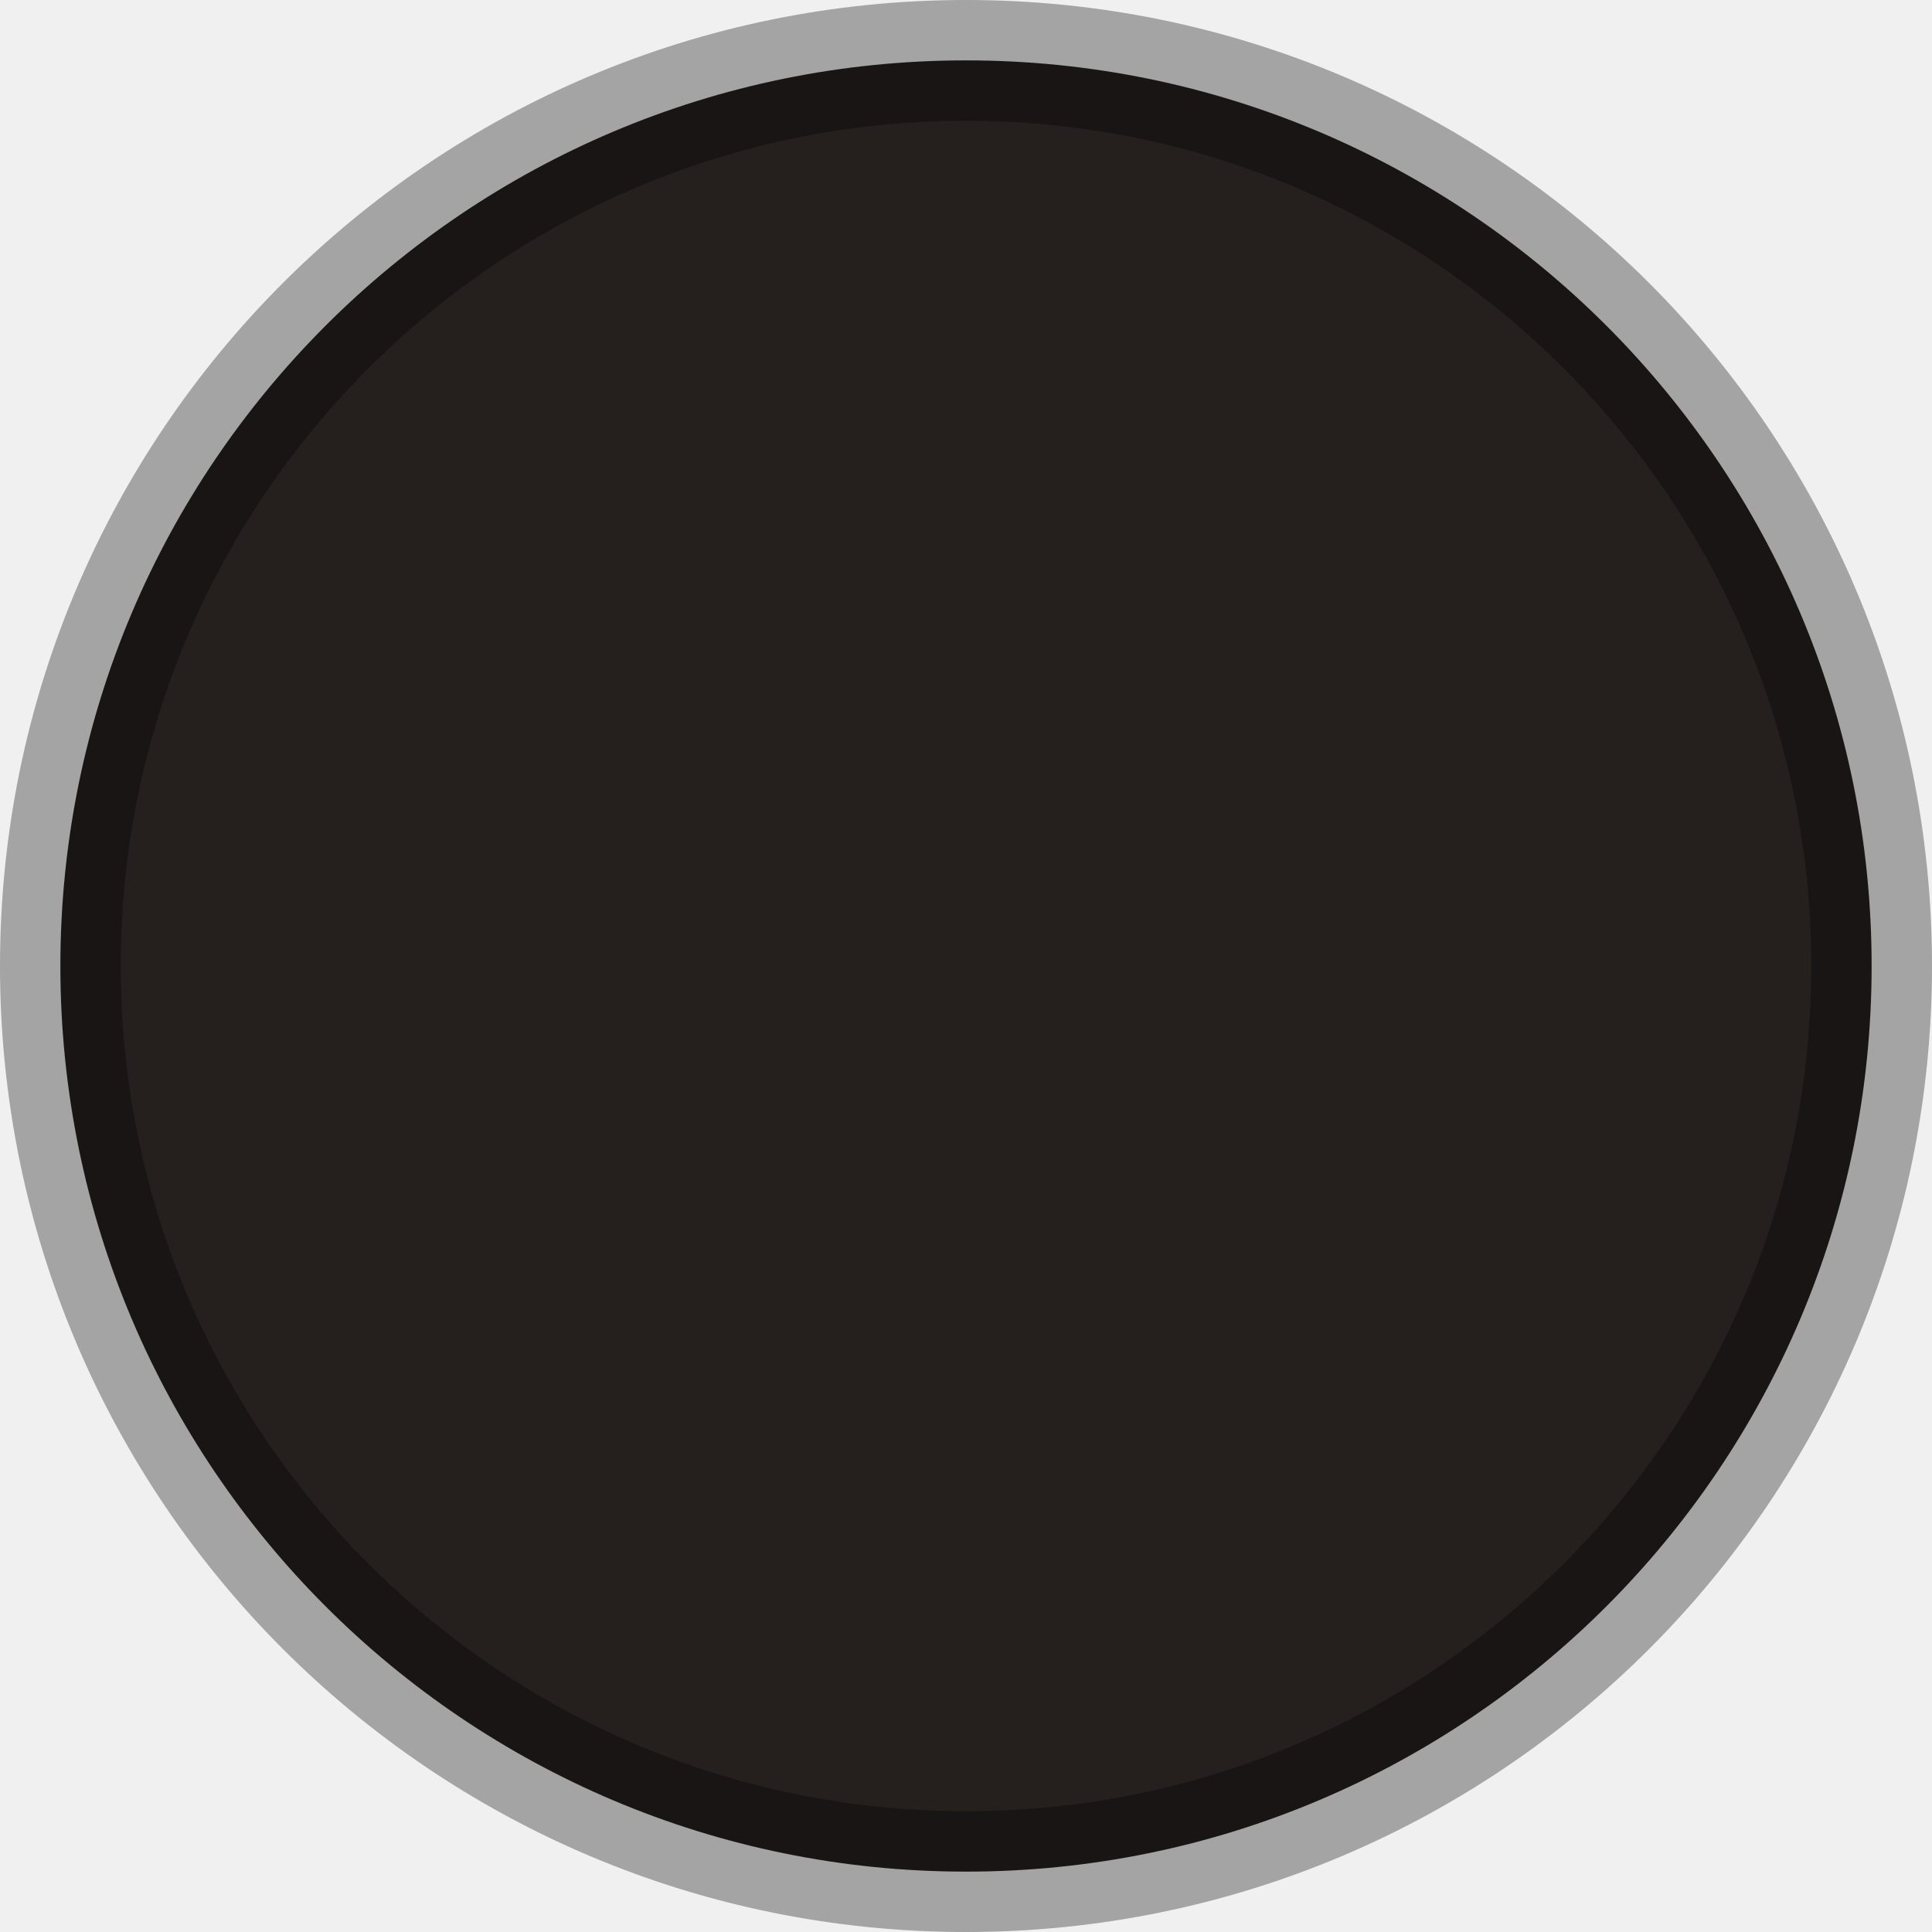
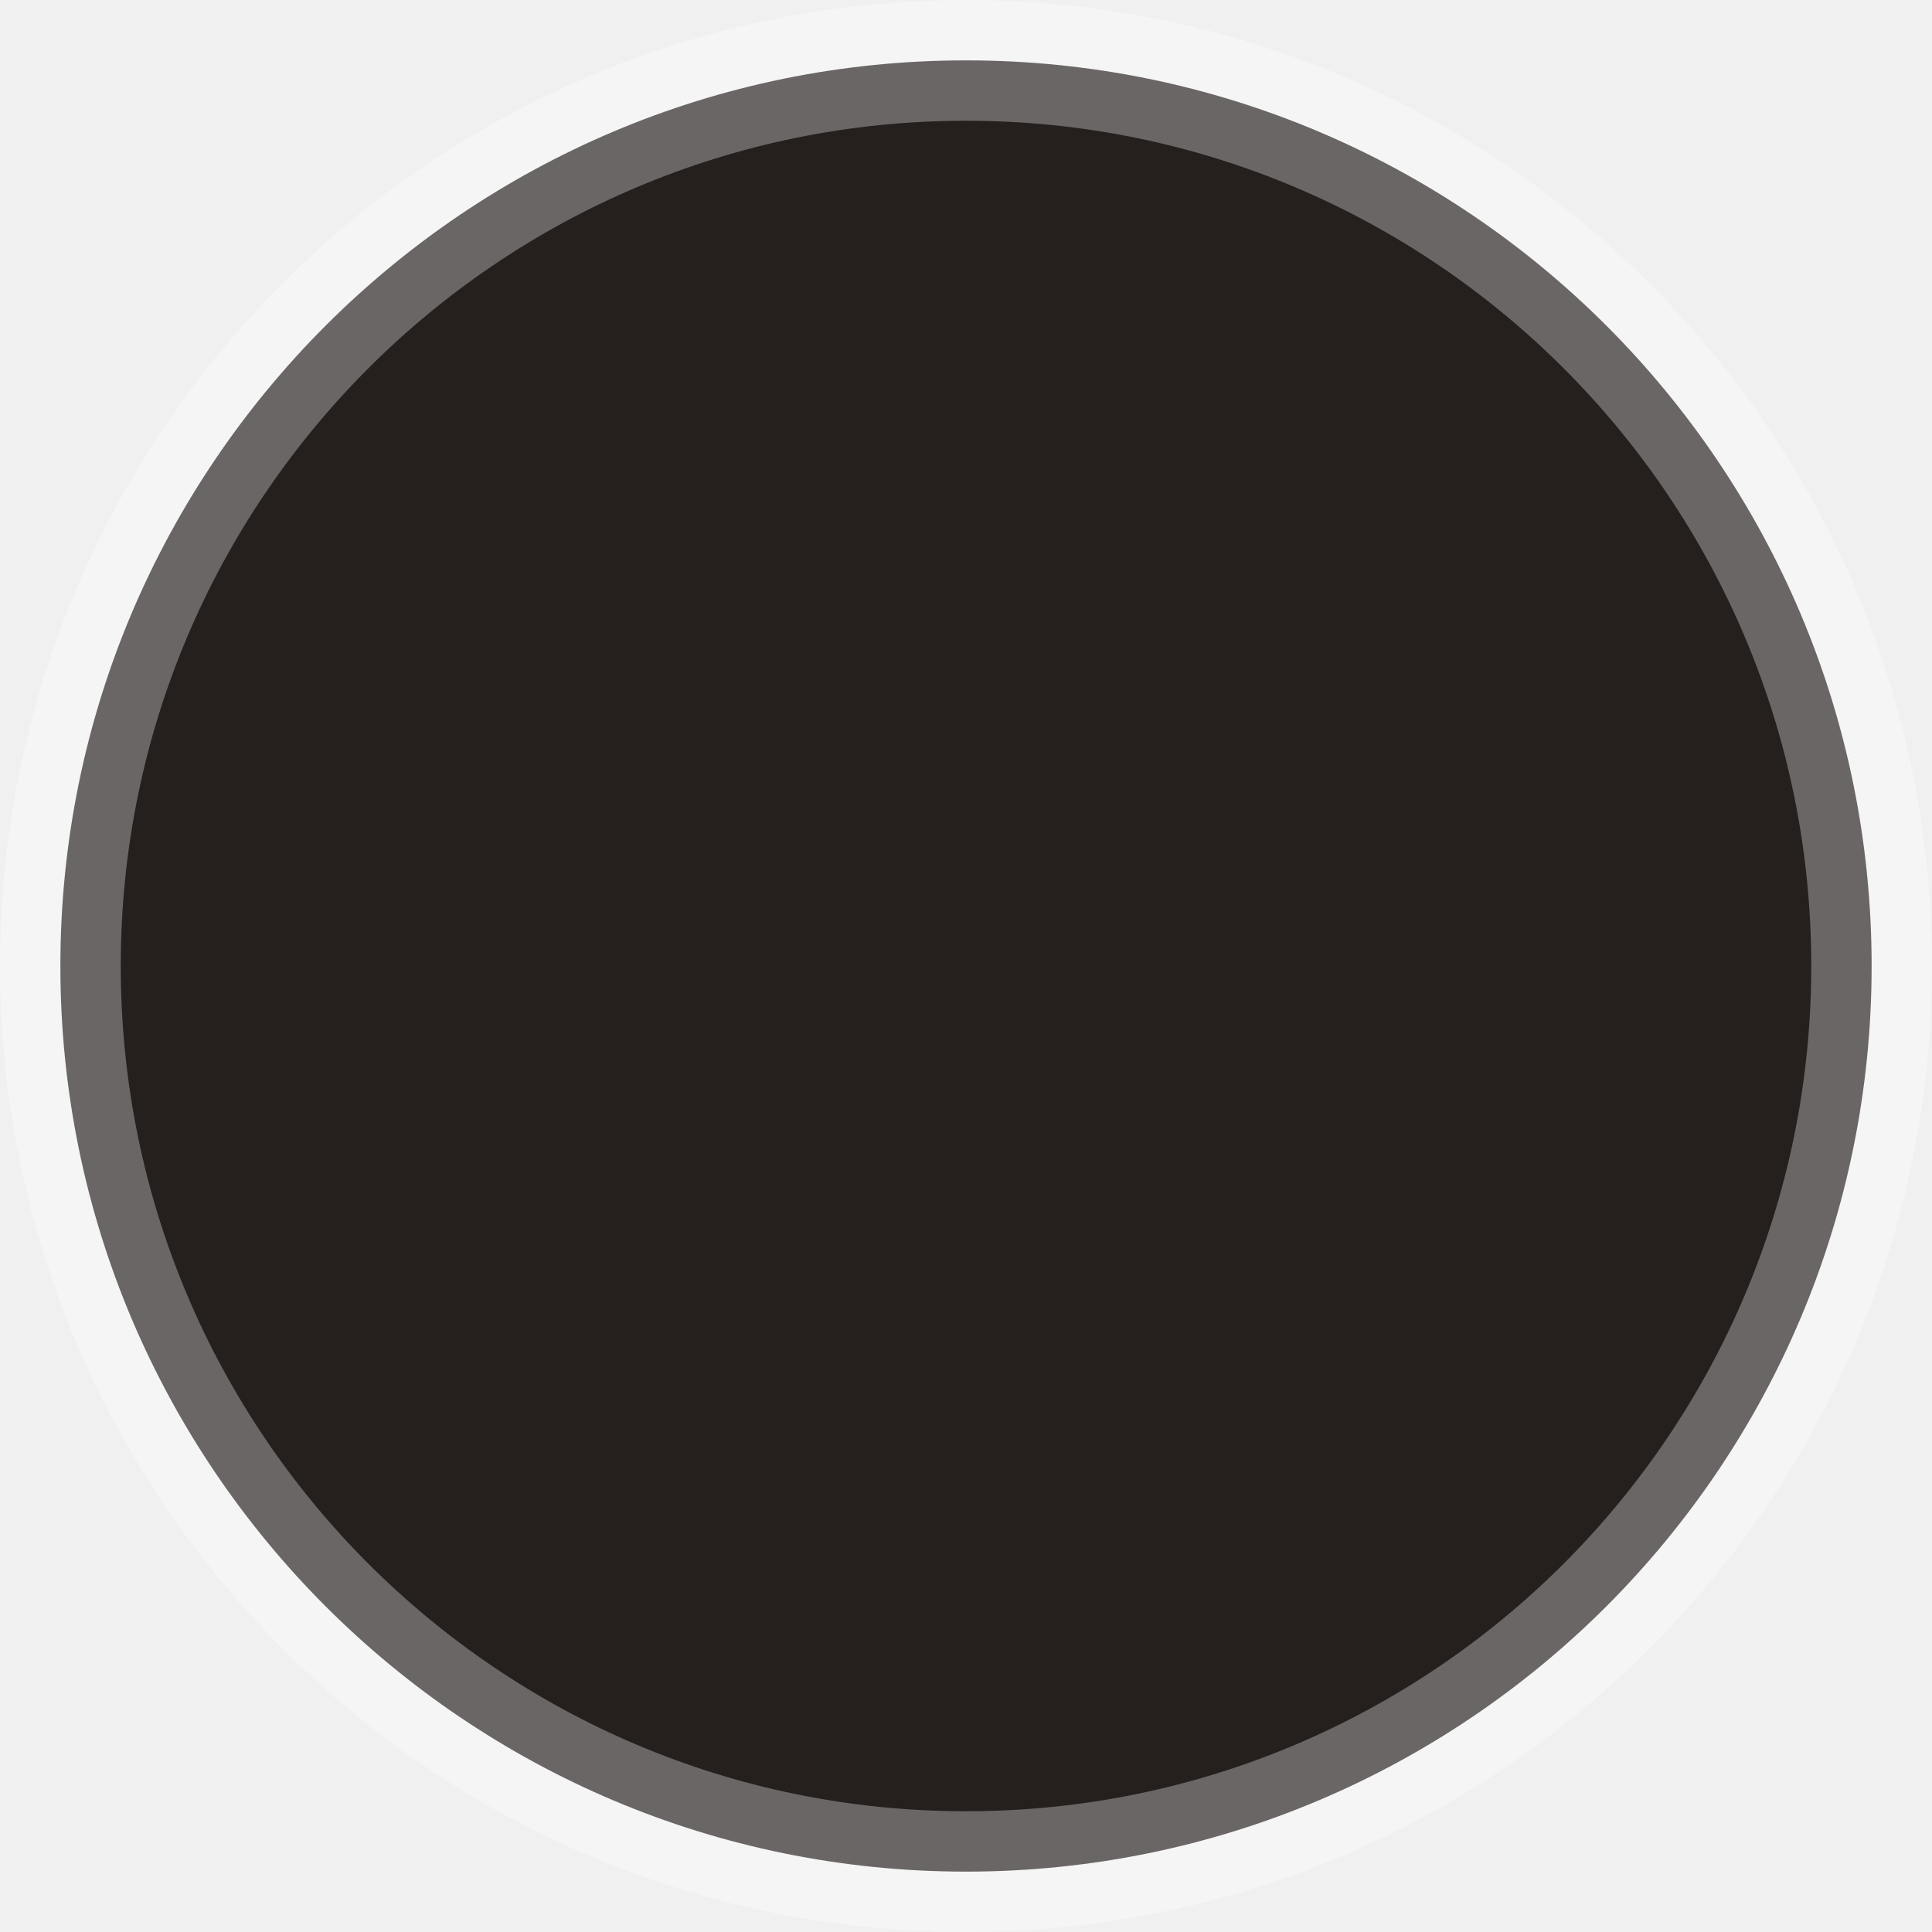
<svg xmlns="http://www.w3.org/2000/svg" width="48" height="48" viewBox="0 0 48 48" fill="none">
  <g clip-path="url(#clip0_6_2)">
-     <path d="M46.5 24C46.5 36.426 36.426 46.5 24 46.5C11.574 46.5 1.5 36.426 1.5 24C1.5 11.574 11.574 1.5 24 1.5C36.426 1.5 46.5 11.574 46.5 24Z" fill="#251F1D" stroke="black" stroke-width="3" stroke-opacity="0.32" />
+     <path d="M46.5 24C46.5 36.426 36.426 46.5 24 46.5C11.574 46.5 1.5 36.426 1.5 24C1.5 11.574 11.574 1.5 24 1.5C36.426 1.5 46.5 11.574 46.5 24Z" fill="#251F1D" stroke="white" stroke-width="3" stroke-opacity="0.32" />
  </g>
  <defs>
    <clipPath id="clip0_6_2">
      <rect width="48" height="48" fill="white" />
    </clipPath>
  </defs>
</svg>
